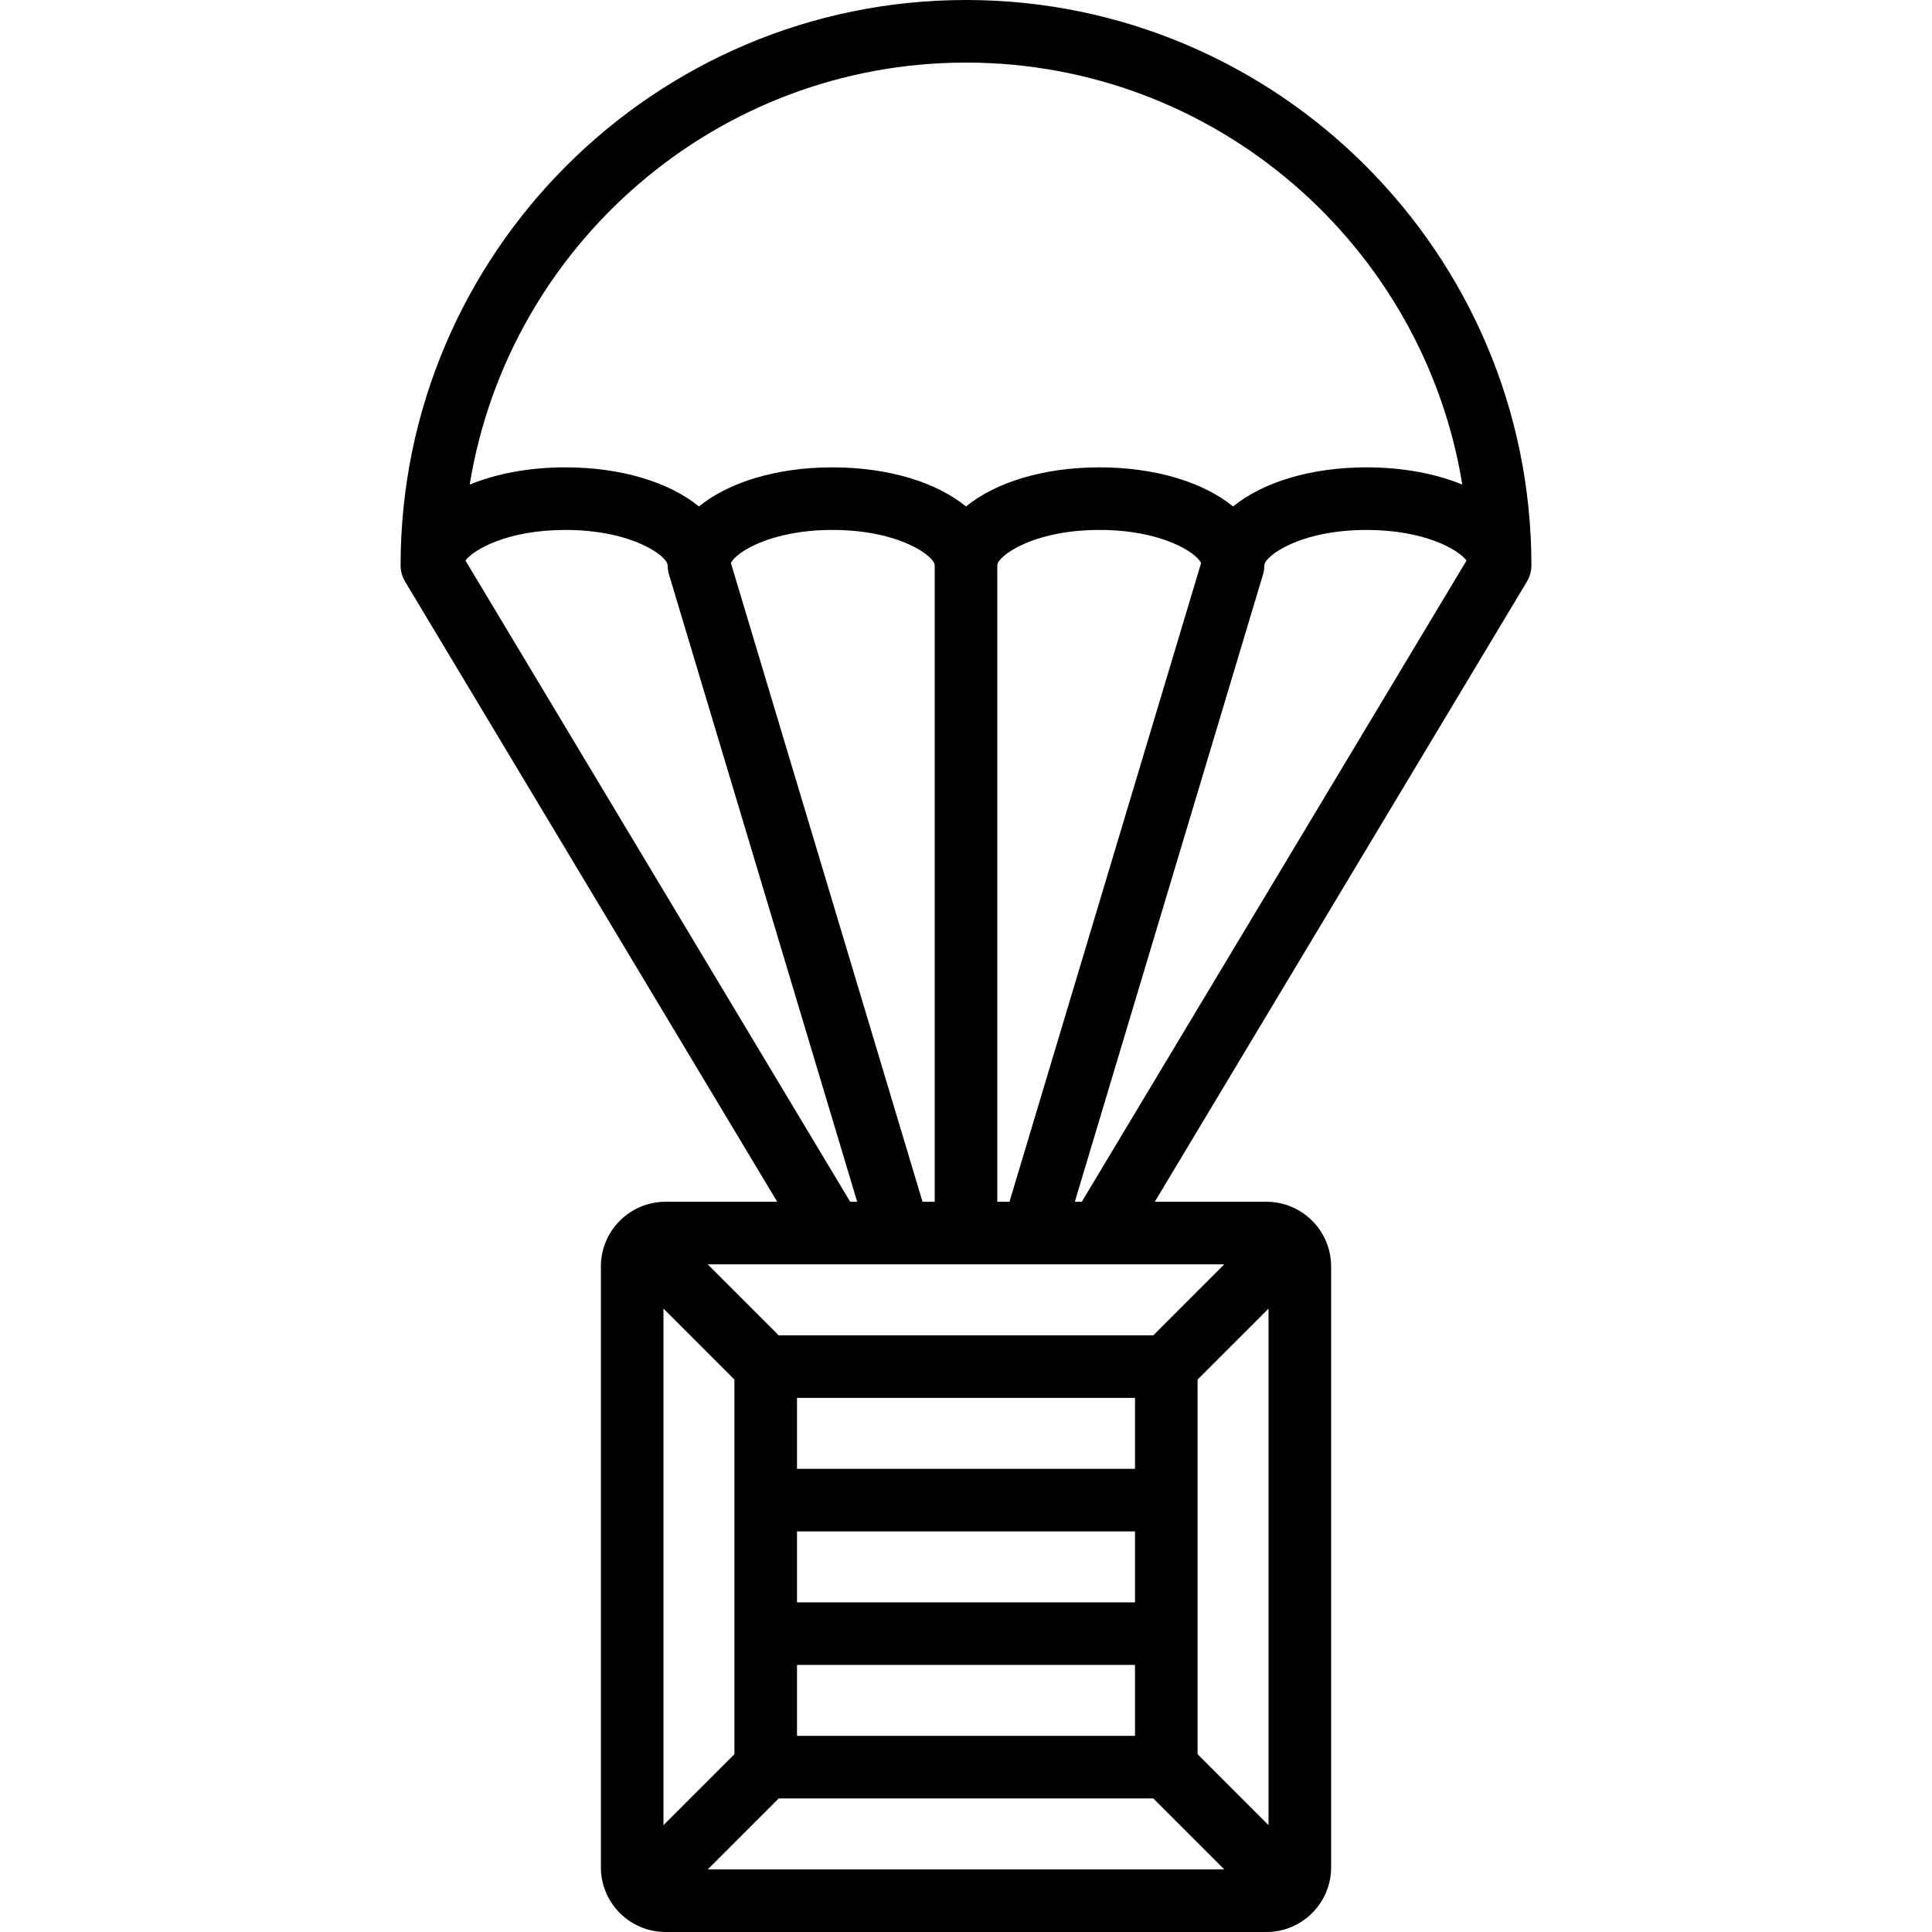
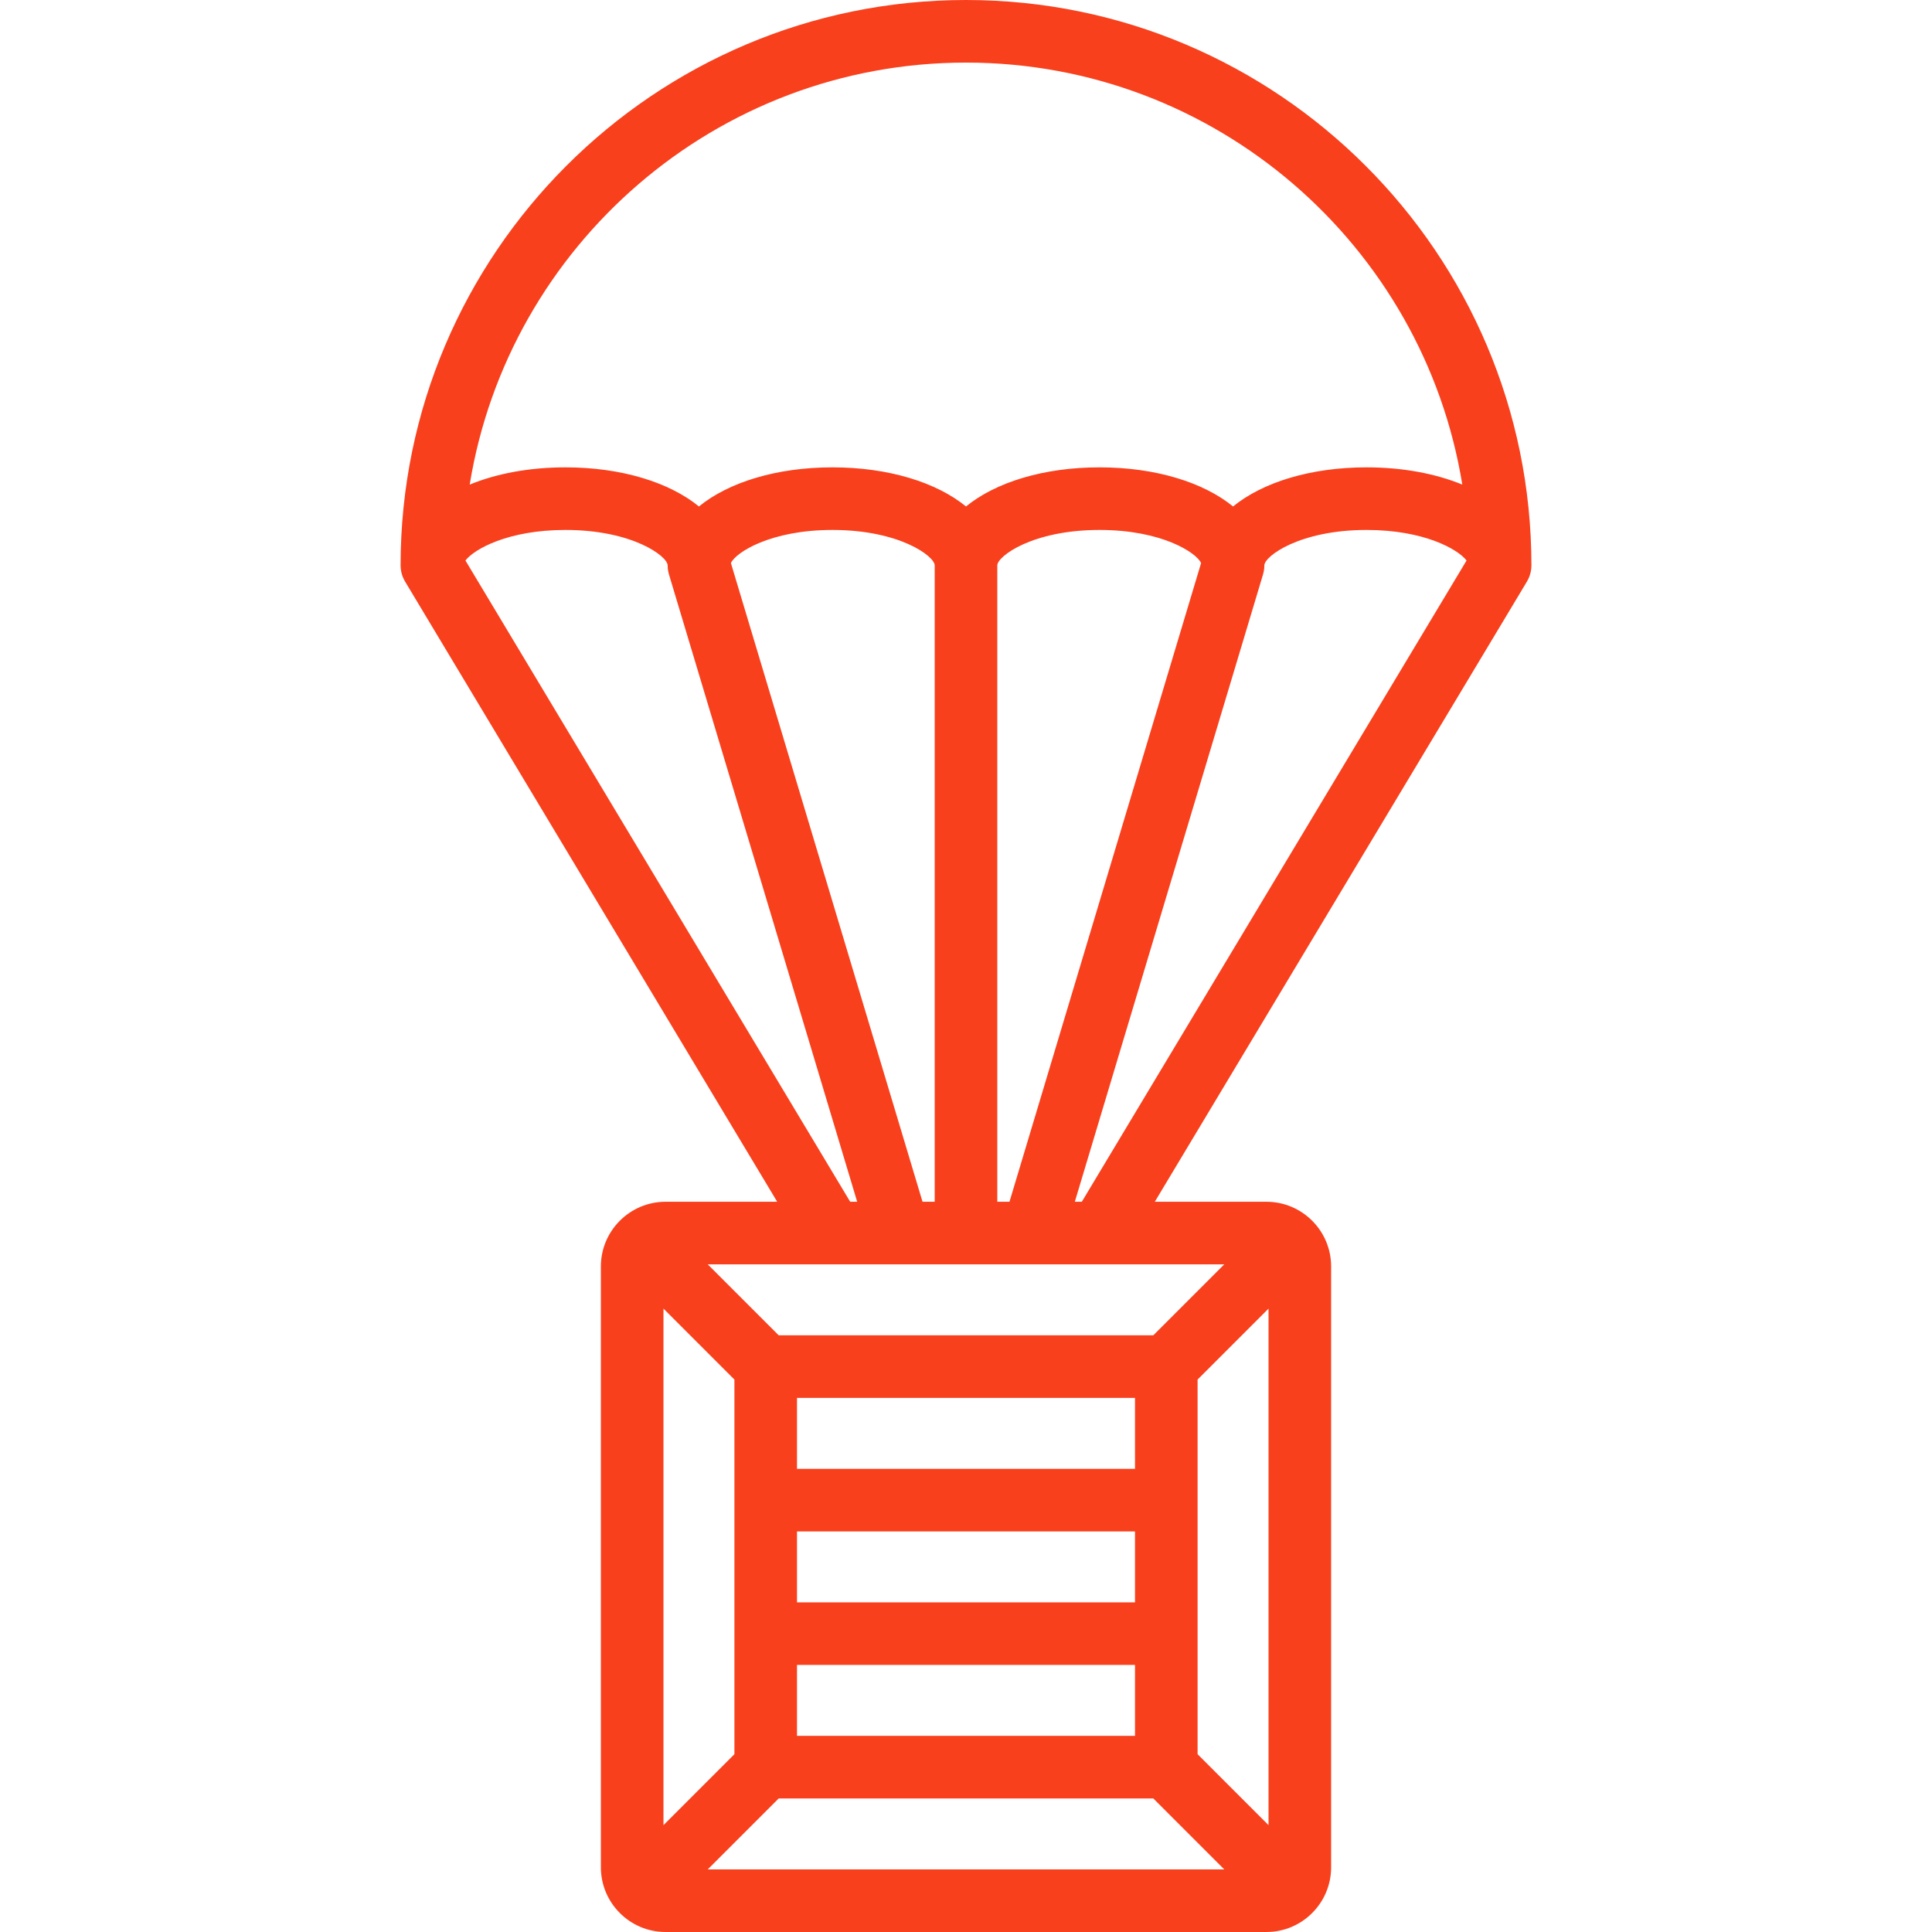
- <svg xmlns="http://www.w3.org/2000/svg" version="1.1" viewBox="0 0 463 463" enable-background="new 0 0 463 463">
+ <svg xmlns="http://www.w3.org/2000/svg" version="1.1" viewBox="0 0 463 463" enable-background="new 0 0 463 463" style="fill: #f8401d;">
  <path d="m366.341,138.564c0.056-0.126 0.107-0.254 0.157-0.383 0.041-0.107 0.082-0.214 0.118-0.323 0.038-0.116 0.072-0.233 0.104-0.352 0.035-0.125 0.069-0.251 0.097-0.377 0.023-0.105 0.042-0.211 0.061-0.317 0.025-0.143 0.049-0.285 0.065-0.429 0.011-0.096 0.019-0.193 0.027-0.291 0.012-0.154 0.021-0.308 0.023-0.461 0.001-0.044 0.007-0.087 0.007-0.132 5.68434e-14-74.714-60.785-135.499-135.5-135.499s-135.5,60.785-135.5,135.5c0,0.044 0.006,0.088 0.007,0.132 0.003,0.154 0.011,0.308 0.023,0.461 0.008,0.098 0.015,0.195 0.027,0.291 0.017,0.144 0.04,0.286 0.065,0.429 0.019,0.106 0.038,0.212 0.061,0.317 0.028,0.126 0.062,0.252 0.097,0.377 0.033,0.118 0.066,0.236 0.104,0.351 0.036,0.109 0.077,0.216 0.119,0.324 0.049,0.128 0.1,0.256 0.156,0.381 0.042,0.094 0.089,0.188 0.135,0.281 0.066,0.132 0.134,0.262 0.208,0.39 0.023,0.041 0.042,0.083 0.066,0.124l89.185,148.642h-26.753c-8.547,0-15.5,6.953-15.5,15.5v144c0,8.547 6.953,15.5 15.5,15.5h144c8.547,0 15.5-6.953 15.5-15.5v-144c0-8.547-6.953-15.5-15.5-15.5h-26.753l89.185-148.641c0.024-0.041 0.043-0.083 0.066-0.124 0.074-0.128 0.142-0.258 0.208-0.39 0.046-0.094 0.093-0.187 0.135-0.281zm-134.841-123.564c59.851,0 109.641,43.863 118.935,101.129-6.383-2.619-14.243-4.129-22.935-4.129-13.46,0-24.94,3.609-32,9.374-7.06-5.765-18.54-9.374-32-9.374s-24.94,3.609-32,9.374c-7.06-5.765-18.54-9.374-32-9.374s-24.94,3.609-32,9.374c-7.06-5.765-18.54-9.374-32-9.374-8.692,0-16.552,1.51-22.935,4.129 9.294-57.266 59.084-101.129 118.935-101.129zm-72.5,298.607l17,17v89.786l-17,17v-123.786zm113,70.393h-81v-17h81v17zm-81,32v-17h81v17h-81zm81-81v17h-81v-17h81zm-85.393,96h89.786l17,17h-123.786l17-17zm100.393-10.607v-89.786l17-17v123.786l-17-17zm-10.607-100.393h-89.786l-17-17h123.786l-17,17zm-52.393-32h-2.919l-45.921-153.067c1.172-2.542 9.478-7.933 24.34-7.933 16.076,0 24.5,6.315 24.5,8.5v152.5zm15,0v-152.5c0-2.185 8.424-8.5 24.5-8.5 14.862,0 23.168,5.391 24.34,7.933l-45.921,153.067h-2.919zm-127.458-153.675c2.062-2.703 10.196-7.325 23.958-7.325 16.076,0 24.5,6.315 24.5,8.5 0,0.047 0.006,0.092 0.007,0.139 0.004,0.195 0.01,0.39 0.03,0.586 0.012,0.125 0.034,0.246 0.052,0.369 0.018,0.119 0.031,0.237 0.054,0.355 0.038,0.195 0.088,0.386 0.141,0.575 0.012,0.043 0.019,0.087 0.032,0.131l.01,.034c0.007,0.022 0.013,0.045 0.02,0.067l45.074,150.244h-1.673l-92.205-153.675zm146.038,153.675l45.073-150.243c0.007-0.022 0.013-0.045 0.02-0.067l.01-.034c0.013-0.043 0.02-0.087 0.032-0.131 0.053-0.19 0.103-0.38 0.141-0.575 0.023-0.119 0.037-0.237 0.054-0.355 0.018-0.123 0.04-0.244 0.052-0.369 0.019-0.196 0.026-0.391 0.03-0.586 0.001-0.047 0.007-0.092 0.007-0.139 0-2.185 8.424-8.5 24.5-8.5 13.762,0 21.896,4.622 23.958,7.325l-92.204,153.674h-1.673z" />
</svg>
